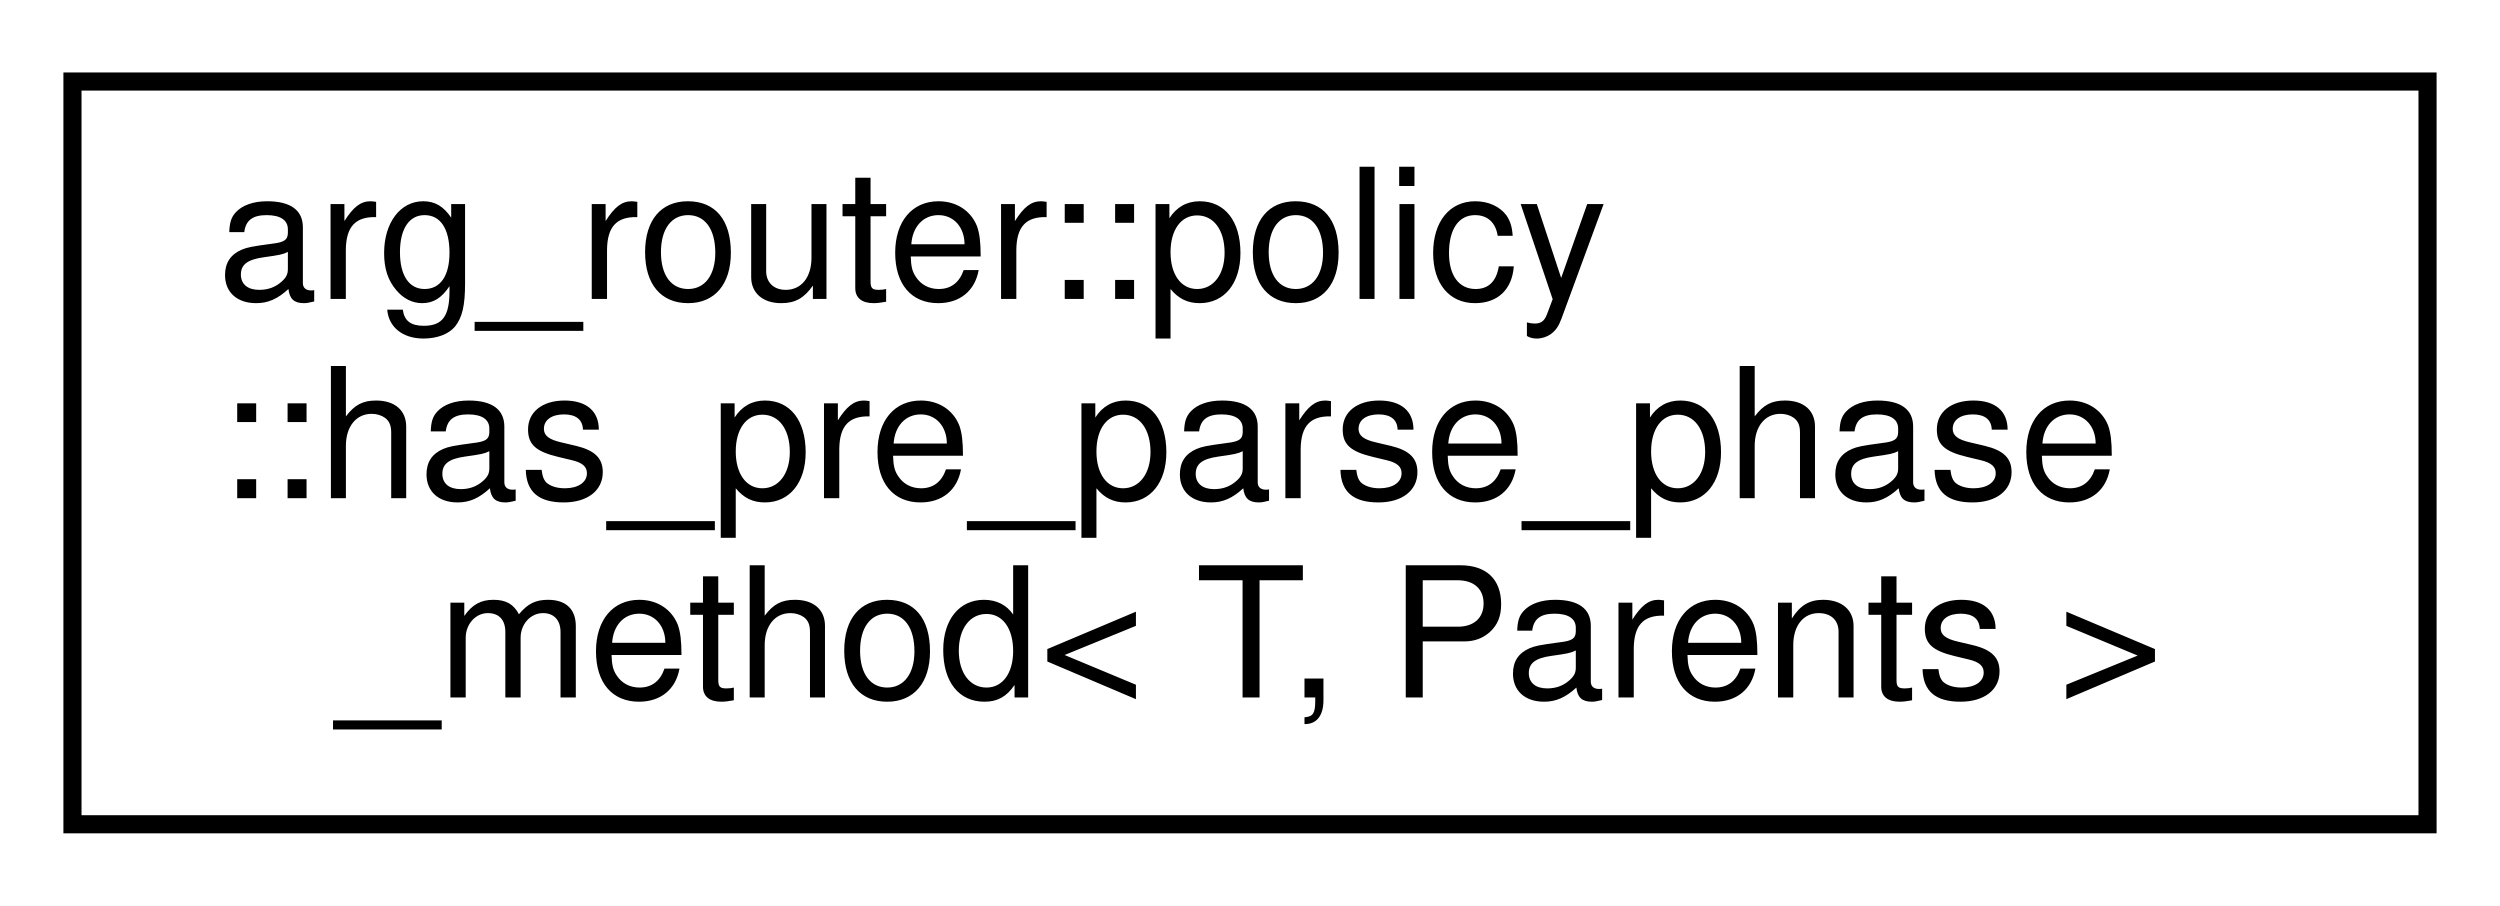
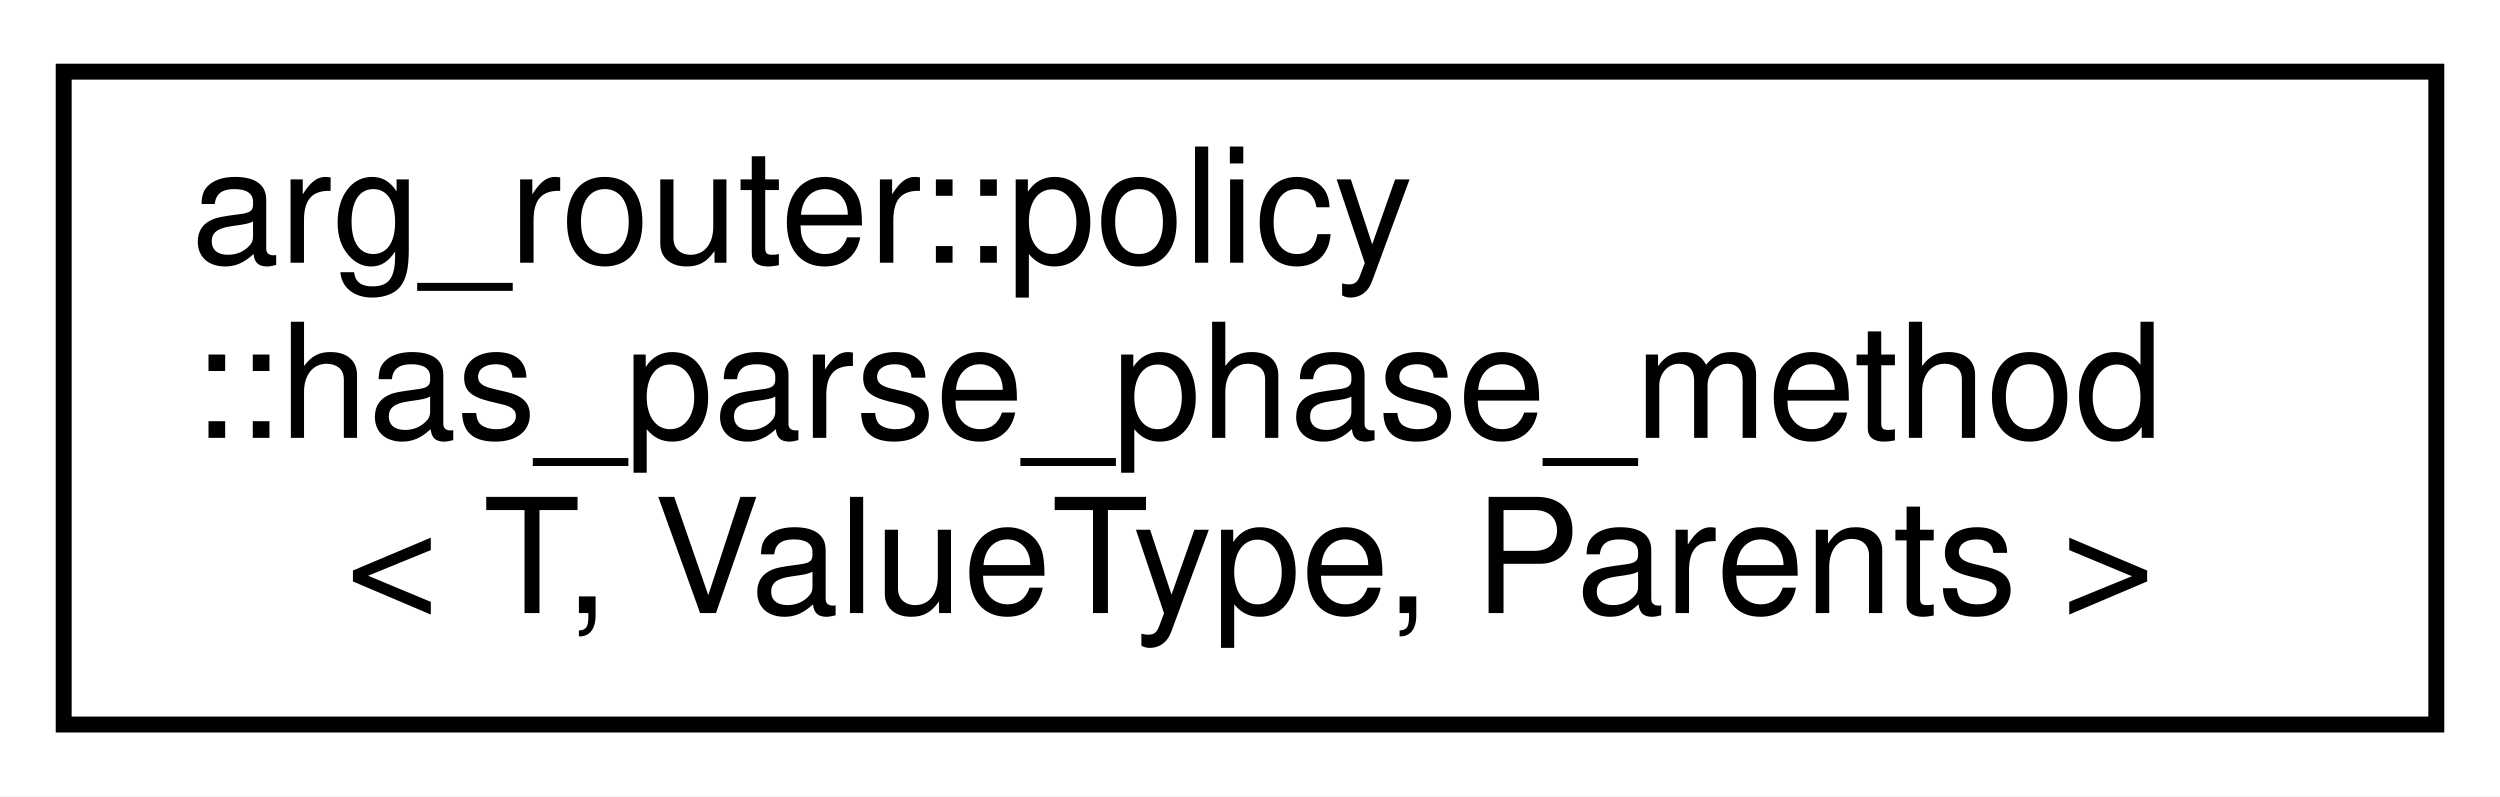
- <svg xmlns="http://www.w3.org/2000/svg" xmlns:xlink="http://www.w3.org/1999/xlink" width="138pt" height="50pt" viewBox="0.00 0.00 138.00 50.00">
+ <svg xmlns="http://www.w3.org/2000/svg" xmlns:xlink="http://www.w3.org/1999/xlink" width="157pt" height="50pt" viewBox="0.00 0.00 157.00 50.00">
  <g id="graph0" class="graph" transform="scale(1 1) rotate(0) translate(4 46)">
-     <polygon fill="white" stroke="transparent" points="-4,4 -4,-46 134,-46 134,4 -4,4" />
+     <polygon fill="white" stroke="transparent" points="-4,4 -4,-46 153,-46 153,4 -4,4" />
    <g id="node1" class="node">
      <g id="a_node1">
-         <a xlink:href="structarg__router_1_1policy_1_1has__pre__parse__phase__method.html" target="_top" xlink:title=" ">
-           <polygon fill="white" stroke="black" points="0,-0.5 0,-41.5 130,-41.5 130,-0.5 0,-0.5" />
+         <a xlink:href="structarg__router_1_1policy_1_1has__parse__phase__method.html" target="_top" xlink:title=" ">
+           <polygon fill="white" stroke="black" points="0,-0.5 0,-41.5 149,-41.5 149,-0.5 0,-0.5" />
          <text text-anchor="start" x="8" y="-29.5" font-family="Helvetica,sans-Serif" font-size="10.00">arg_router::policy</text>
-           <text text-anchor="start" x="8" y="-18.5" font-family="Helvetica,sans-Serif" font-size="10.00">::has_pre_parse_phase</text>
-           <text text-anchor="middle" x="65" y="-7.5" font-family="Helvetica,sans-Serif" font-size="10.00">_method&lt; T, Parents &gt;</text>
+           <text text-anchor="start" x="8" y="-18.5" font-family="Helvetica,sans-Serif" font-size="10.00">::has_parse_phase_method</text>
+           <text text-anchor="middle" x="74.5" y="-7.5" font-family="Helvetica,sans-Serif" font-size="10.00">&lt; T, ValueType, Parents &gt;</text>
        </a>
      </g>
    </g>
  </g>
</svg>
